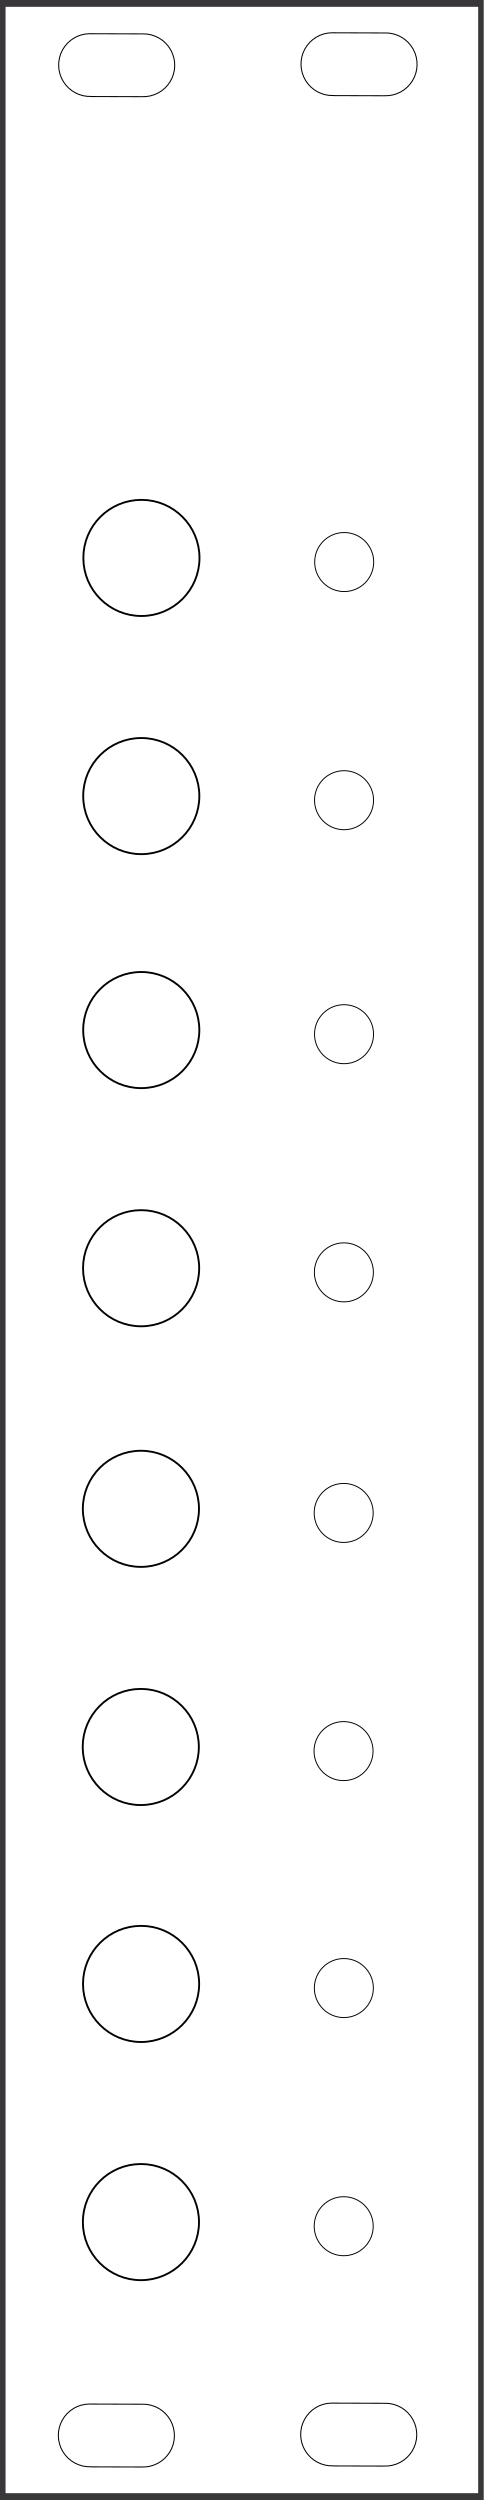
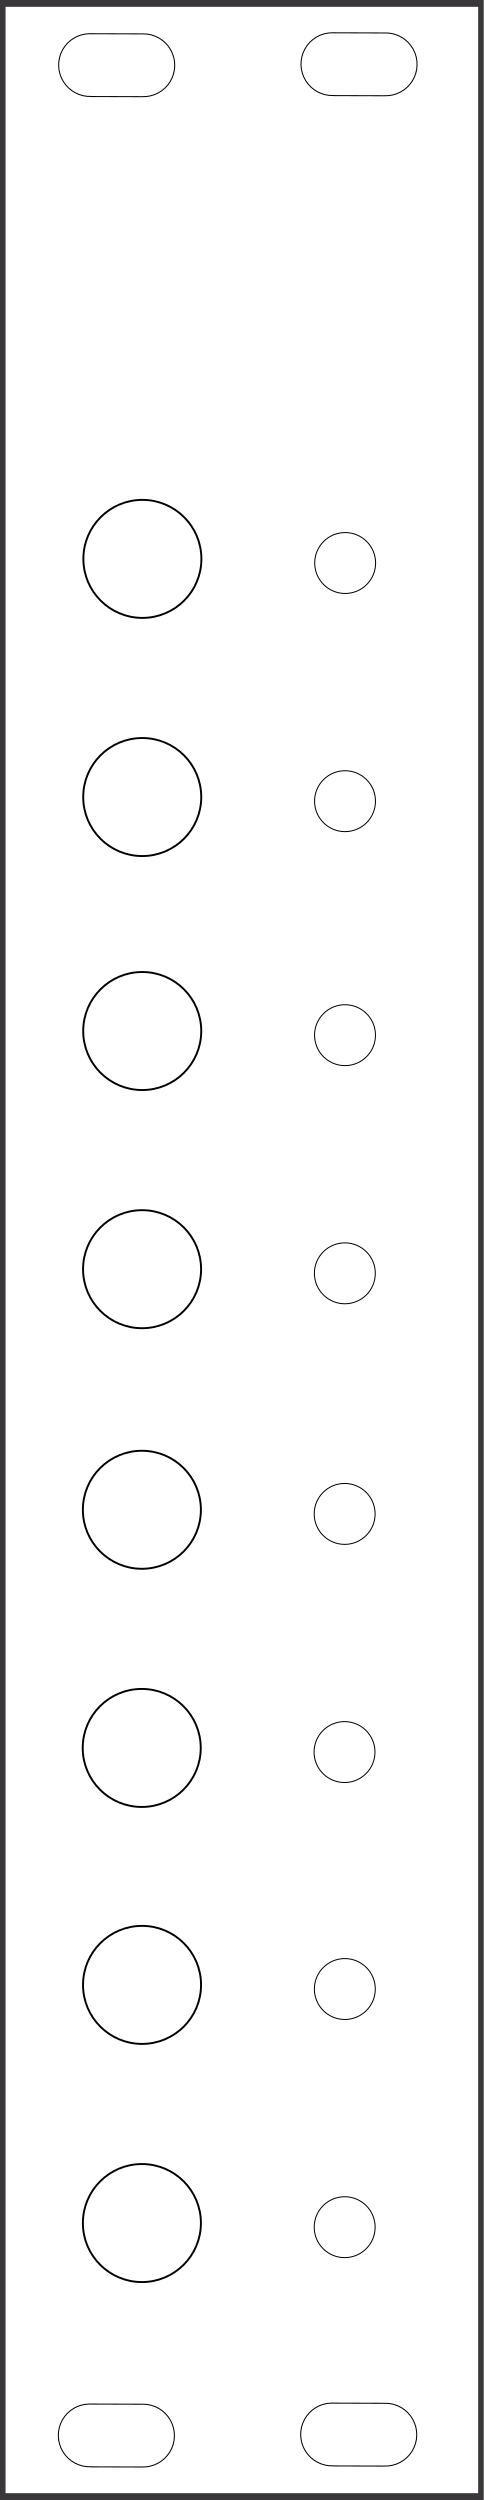
<svg xmlns="http://www.w3.org/2000/svg" version="1.1" width="25mm" height="129.206mm" viewBox="0 0 25 129.206" id="svg206" xml:space="preserve">
  <defs id="defs206">
    <clipPath clipPathUnits="userSpaceOnUse" id="clipPath22">
      <path d="M 0,495.668 H 3565 V 0 H 0 Z" transform="translate(-411.0391,-438.668)" id="path22-0" />
    </clipPath>
  </defs>
  <g id="layer1" style="display:inline">
    <g id="g4077" transform="translate(0.7858298,9.560078)" style="display:inline">
      <rect style="display:none;fill:none;stroke:#010101;stroke-width:0.05;stroke-dasharray:none;stroke-opacity:0.997" id="rect207" width="23.404" height="109.997" x="0.012" y="0.044" />
-       <g id="g4076" style="display:inline">
-         <circle style="fill:none;stroke:#010101;stroke-width:0.05;stroke-dasharray:none;stroke-opacity:0.997" id="path4076" cx="17.003" cy="19.488" r="1.525" />
-         <circle style="fill:none;stroke:#010101;stroke-width:0.098;stroke-dasharray:none;stroke-opacity:0.997" id="path4076-0" cx="6.523" cy="19.275" r="3.001" />
-       </g>
-       <g id="g4076-3" transform="translate(-0.00760629,12.30859)" style="display:inline">
-         <circle style="fill:none;stroke:#010101;stroke-width:0.05;stroke-dasharray:none;stroke-opacity:0.997" id="path4076-3" cx="17.003" cy="19.488" r="1.525" />
-         <circle style="fill:none;stroke:#010101;stroke-width:0.098;stroke-dasharray:none;stroke-opacity:0.997" id="path4076-0-7" cx="6.523" cy="19.275" r="3.001" />
-       </g>
-       <g id="g4076-32" transform="translate(-0.00845143,24.4015)" style="display:inline">
-         <circle style="fill:none;stroke:#010101;stroke-width:0.05;stroke-dasharray:none;stroke-opacity:0.997" id="path4076-5" cx="17.003" cy="19.488" r="1.525" />
-         <circle style="fill:none;stroke:#010101;stroke-width:0.098;stroke-dasharray:none;stroke-opacity:0.997" id="path4076-0-6" cx="6.523" cy="19.275" r="3.001" />
-       </g>
-       <g id="g4076-3-3" transform="translate(-0.01605773,36.71008)" style="display:inline">
-         <circle style="fill:none;stroke:#010101;stroke-width:0.05;stroke-dasharray:none;stroke-opacity:0.997" id="path4076-3-4" cx="17.003" cy="19.488" r="1.525" />
-         <circle style="fill:none;stroke:#010101;stroke-width:0.098;stroke-dasharray:none;stroke-opacity:0.997" id="path4076-0-7-0" cx="6.523" cy="19.275" r="3.001" />
-       </g>
-       <g id="g4076-0" transform="translate(-0.02597382,49.14466)" style="display:inline">
-         <circle style="fill:none;stroke:#010101;stroke-width:0.05;stroke-dasharray:none;stroke-opacity:0.997" id="path4076-4" cx="17.003" cy="19.488" r="1.525" />
-         <circle style="fill:none;stroke:#010101;stroke-width:0.098;stroke-dasharray:none;stroke-opacity:0.997" id="path4076-0-0" cx="6.523" cy="19.275" r="3.001" />
-       </g>
-       <g id="g4076-3-5" transform="translate(-0.03358012,61.45324)" style="display:inline">
-         <circle style="fill:none;stroke:#010101;stroke-width:0.05;stroke-dasharray:none;stroke-opacity:0.997" id="path4076-3-6" cx="17.003" cy="19.488" r="1.525" />
-         <circle style="fill:none;stroke:#010101;stroke-width:0.098;stroke-dasharray:none;stroke-opacity:0.997" id="path4076-0-7-8" cx="6.523" cy="19.275" r="3.001" />
-       </g>
-       <g id="g4076-37" transform="translate(-0.0176352,73.69958)" style="display:inline">
-         <circle style="fill:none;stroke:#010101;stroke-width:0.05;stroke-dasharray:none;stroke-opacity:0.997" id="path4076-6" cx="17.003" cy="19.488" r="1.525" />
-         <circle style="fill:none;stroke:#010101;stroke-width:0.098;stroke-dasharray:none;stroke-opacity:0.997" id="path4076-0-8" cx="6.523" cy="19.275" r="3.001" />
-       </g>
-       <g id="g4076-3-6" transform="translate(-0.0252415,86.00817)" style="display:inline">
-         <circle style="fill:none;stroke:#010101;stroke-width:0.05;stroke-dasharray:none;stroke-opacity:0.997" id="path4076-3-7" cx="17.003" cy="19.488" r="1.525" />
-         <circle style="fill:none;stroke:#010101;stroke-width:0.098;stroke-dasharray:none;stroke-opacity:0.997" id="path4076-0-7-1" cx="6.523" cy="19.275" r="3.001" />
-       </g>
+       <circle style="fill:none;stroke:#010101;stroke-width:0.052;stroke-dasharray:none;stroke-opacity:0.997" id="path4076" cx="17.053" cy="19.538" r="1.574" />
+       <ellipse style="fill:none;stroke:#010101;stroke-width:0.1;stroke-dasharray:none;stroke-opacity:0.997" id="path4076-0" cx="6.573" cy="19.325" rx="3.05" ry="3.05" />
+       <circle style="fill:none;stroke:#010101;stroke-width:0.052;stroke-dasharray:none;stroke-opacity:0.997" id="path4076-3" cx="17.046" cy="31.847" r="1.574" />
+       <ellipse style="fill:none;stroke:#010101;stroke-width:0.1;stroke-dasharray:none;stroke-opacity:0.997" id="path4076-0-7" cx="6.565" cy="31.633" rx="3.05" ry="3.05" />
+       <circle style="fill:none;stroke:#010101;stroke-width:0.052;stroke-dasharray:none;stroke-opacity:0.997" id="path4076-5" cx="17.045" cy="43.94" r="1.574" />
+       <ellipse style="fill:none;stroke:#010101;stroke-width:0.1;stroke-dasharray:none;stroke-opacity:0.997" id="path4076-0-6" cx="6.565" cy="43.726" rx="3.05" ry="3.05" />
+       <circle style="fill:none;stroke:#010101;stroke-width:0.052;stroke-dasharray:none;stroke-opacity:0.997" id="path4076-3-4" cx="17.037" cy="56.248" r="1.574" />
+       <ellipse style="fill:none;stroke:#010101;stroke-width:0.1;stroke-dasharray:none;stroke-opacity:0.997" id="path4076-0-7-0" cx="6.557" cy="56.035" rx="3.05" ry="3.05" />
+       <circle style="fill:none;stroke:#010101;stroke-width:0.052;stroke-dasharray:none;stroke-opacity:0.997" id="path4076-4" cx="17.027" cy="68.683" r="1.574" />
+       <ellipse style="fill:none;stroke:#010101;stroke-width:0.1;stroke-dasharray:none;stroke-opacity:0.997" id="path4076-0-0" cx="6.547" cy="68.469" rx="3.05" ry="3.05" />
+       <circle style="fill:none;stroke:#010101;stroke-width:0.052;stroke-dasharray:none;stroke-opacity:0.997" id="path4076-3-6" cx="17.02" cy="80.991" r="1.574" />
+       <ellipse style="fill:none;stroke:#010101;stroke-width:0.1;stroke-dasharray:none;stroke-opacity:0.997" id="path4076-0-7-8" cx="6.539" cy="80.778" rx="3.05" ry="3.05" />
+       <circle style="fill:none;stroke:#010101;stroke-width:0.052;stroke-dasharray:none;stroke-opacity:0.997" id="path4076-6" cx="17.036" cy="93.238" r="1.574" />
+       <ellipse style="fill:none;stroke:#010101;stroke-width:0.1;stroke-dasharray:none;stroke-opacity:0.997" id="path4076-0-8" cx="6.555" cy="93.024" rx="3.05" ry="3.05" />
+       <circle style="fill:none;stroke:#010101;stroke-width:0.052;stroke-dasharray:none;stroke-opacity:0.997" id="path4076-3-7" cx="17.028" cy="105.546" r="1.574" />
+       <ellipse style="fill:none;stroke:#010101;stroke-width:0.1;stroke-dasharray:none;stroke-opacity:0.997" id="path4076-0-7-1" cx="6.548" cy="105.333" rx="3.05" ry="3.05" />
      <path id="path4077" style="display:inline;fill:none;stroke:#000000;stroke-width:0.053;stroke-dasharray:none;stroke-opacity:0.997" d="m 6.554,117.941 -2.649,-0.008 m -0.074,-3.246 2.773,0.009 m -2.685,3.233 c -0.585,0.024 -1.138,-0.27 -1.447,-0.768 -0.308,-0.498 -0.324,-1.124 -0.042,-1.637 0.283,-0.513 0.814,-0.832 1.4,-0.838 m 2.71,3.254 a 1.623,1.623 0 0 0 1.449,-0.773 1.623,1.623 0 0 0 0.033,-1.642 1.623,1.623 0 0 0 -1.417,-0.831" />
      <path id="path4077-9" style="display:inline;fill:none;stroke:#000000;stroke-width:0.053;stroke-dasharray:none;stroke-opacity:0.997" d="m 19.079,117.893 -2.649,-0.008 m -0.074,-3.246 2.773,0.009 m -2.685,3.233 c -0.585,0.024 -1.138,-0.27 -1.447,-0.768 -0.308,-0.498 -0.324,-1.124 -0.042,-1.637 0.283,-0.513 0.814,-0.832 1.4,-0.838 m 2.71,3.254 a 1.623,1.623 0 0 0 1.449,-0.773 1.623,1.623 0 0 0 0.033,-1.642 1.623,1.623 0 0 0 -1.417,-0.831" />
    </g>
    <path id="path21-5" d="m 0,0 h -1 -85.039 -1 v -1 -364.252 -1 h 1 H -1 0 v 1 V -1 Z M -1,-365.252 H -86.039 V -1 H -1 Z" style="display:inline;fill:#393739;fill-opacity:1;fill-rule:nonzero;stroke:none" transform="matrix(0.2872276,0,0,-0.3527778,25,0)" clip-path="url(#clipPath22)" />
    <path id="path4077-5" style="display:inline;fill:none;stroke:#000000;stroke-width:0.053;stroke-dasharray:none;stroke-opacity:0.997" d="m 7.356,4.997 -2.649,-0.008 m -0.074,-3.246 2.773,0.009 m -2.685,3.233 c -0.585,0.024 -1.138,-0.27 -1.447,-0.768 -0.308,-0.498 -0.324,-1.124 -0.042,-1.637 0.283,-0.513 0.814,-0.832 1.4,-0.838 m 2.71,3.254 a 1.623,1.623 0 0 0 1.449,-0.773 1.623,1.623 0 0 0 0.033,-1.642 1.623,1.623 0 0 0 -1.417,-0.831" />
    <path id="path4077-9-7" style="display:inline;fill:none;stroke:#000000;stroke-width:0.053;stroke-dasharray:none;stroke-opacity:0.997" d="m 19.881,4.949 -2.649,-0.008 m -0.074,-3.246 2.773,0.009 m -2.685,3.233 c -0.585,0.024 -1.138,-0.27 -1.447,-0.768 -0.308,-0.498 -0.324,-1.124 -0.042,-1.637 0.283,-0.513 0.814,-0.832 1.4,-0.838 m 2.71,3.254 a 1.623,1.623 0 0 0 1.449,-0.773 1.623,1.623 0 0 0 0.033,-1.642 1.623,1.623 0 0 0 -1.417,-0.831" />
  </g>
</svg>
